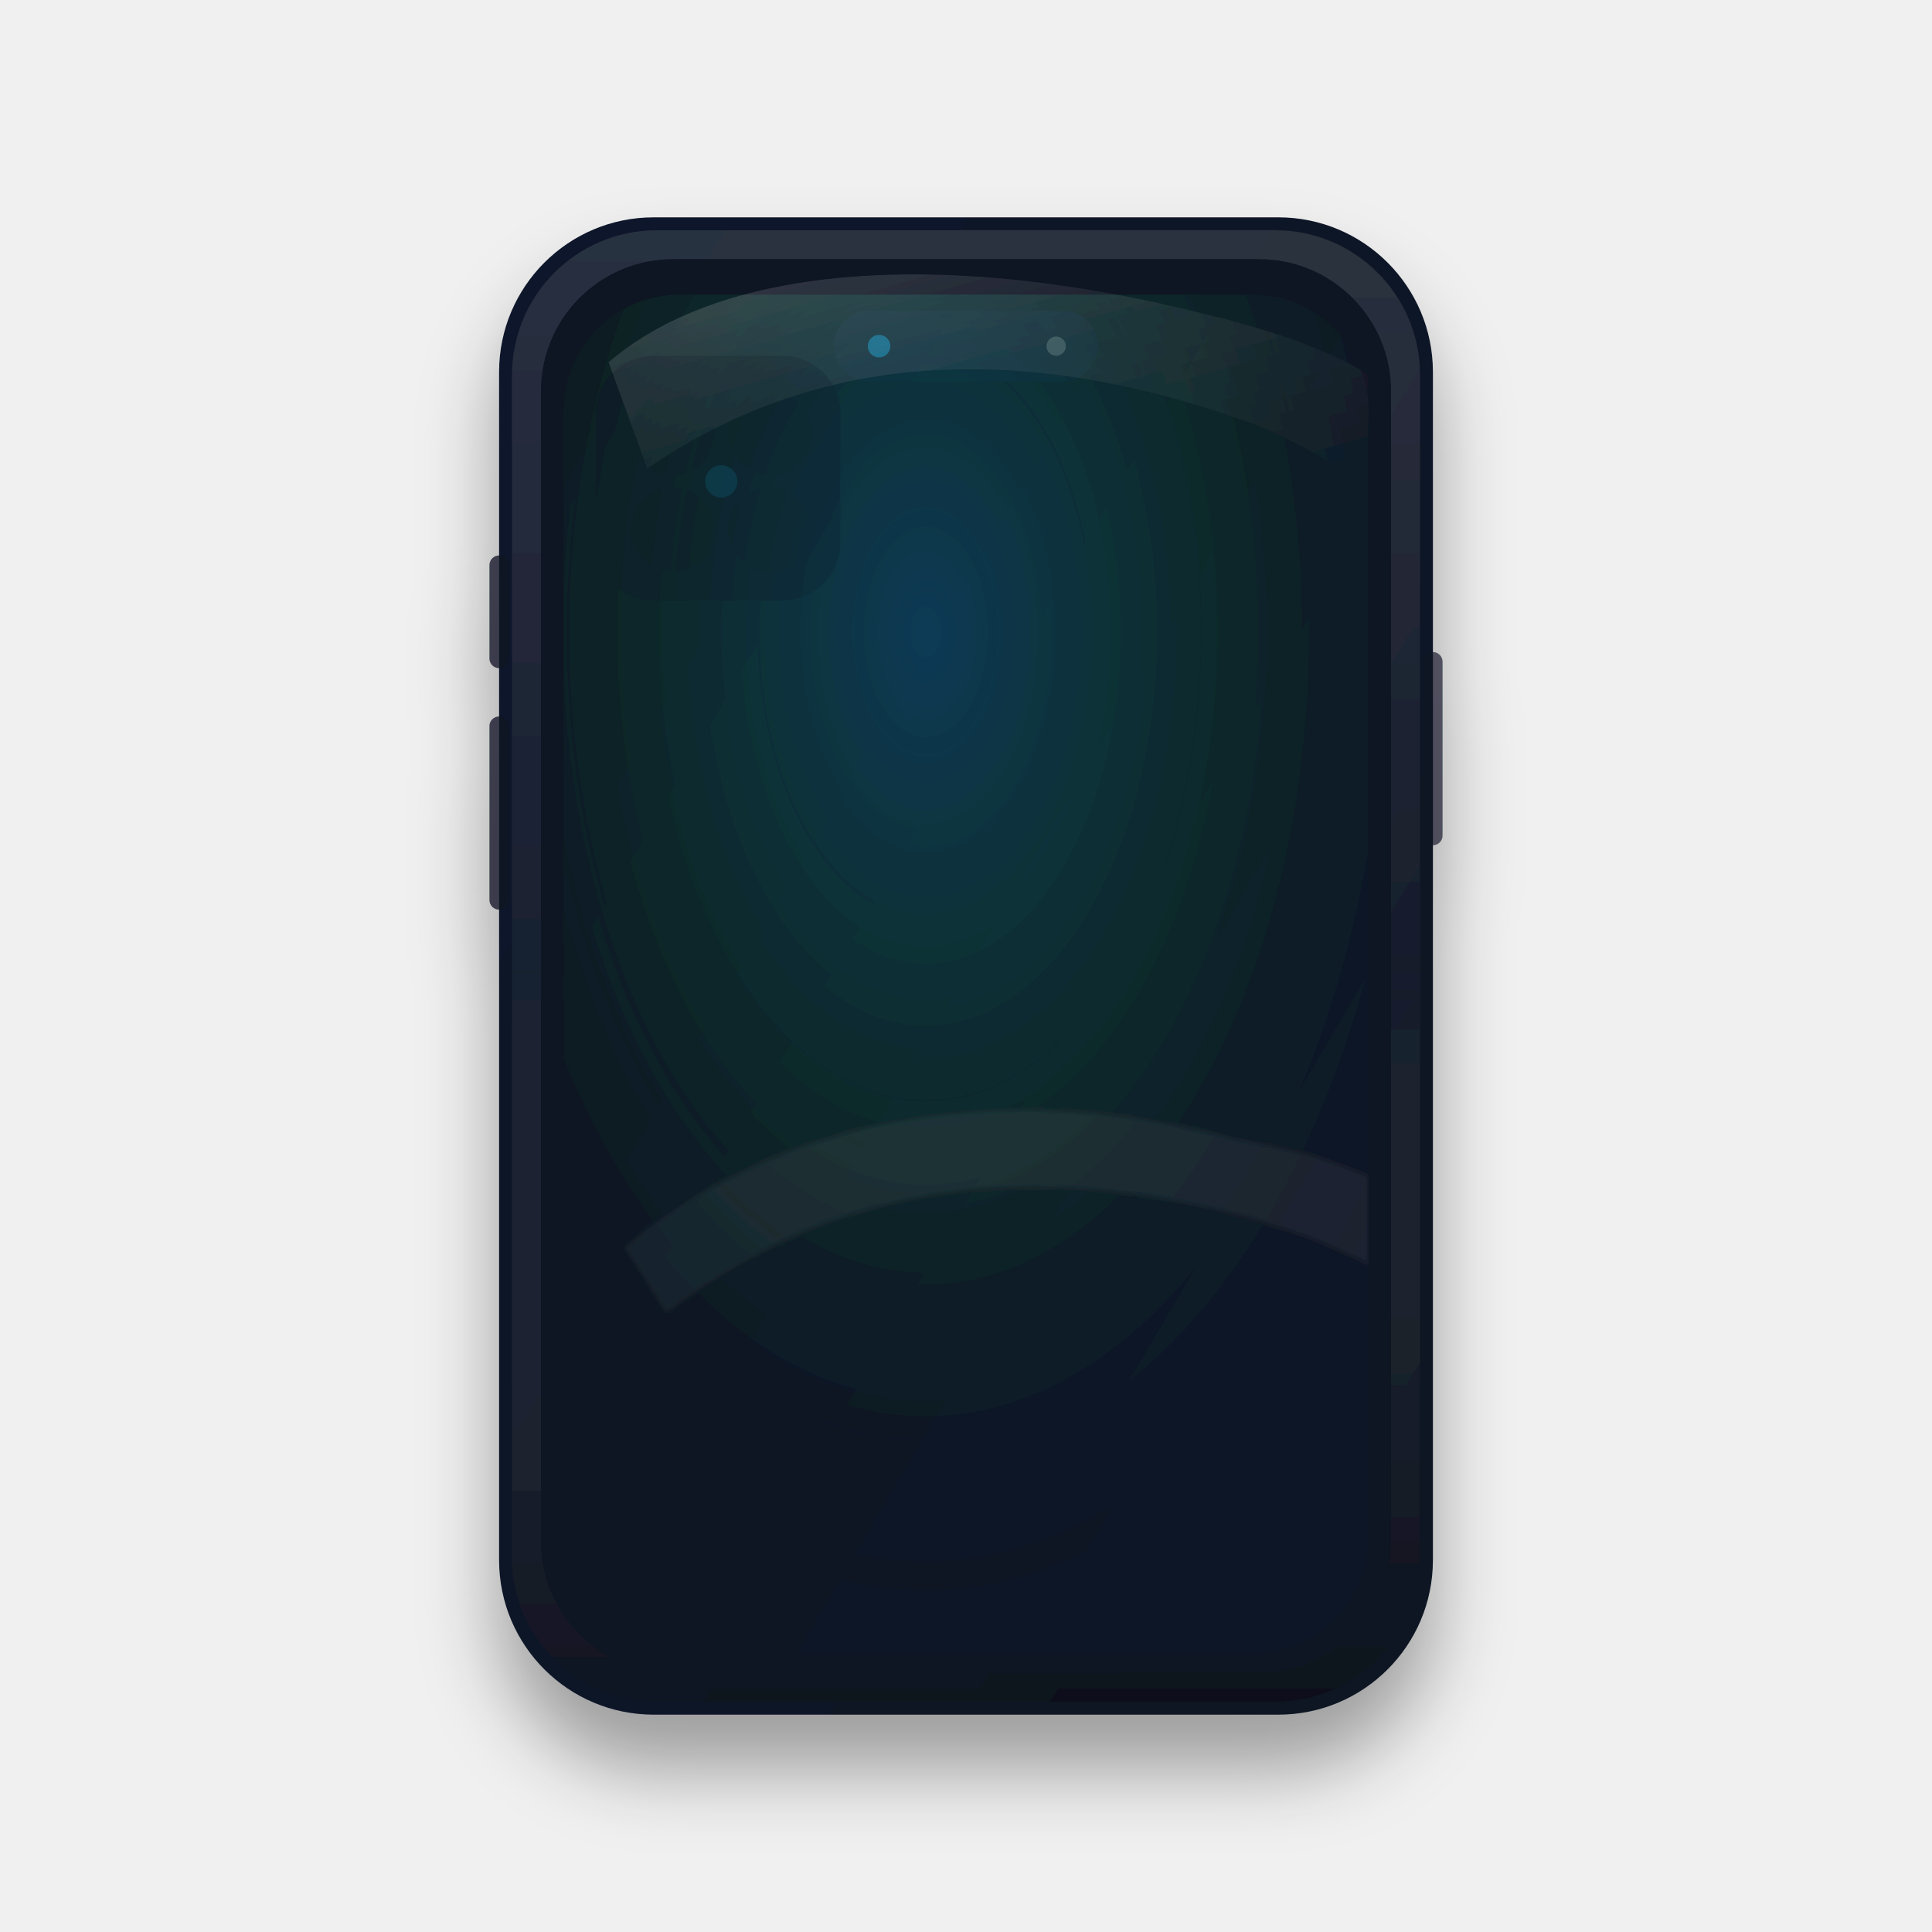
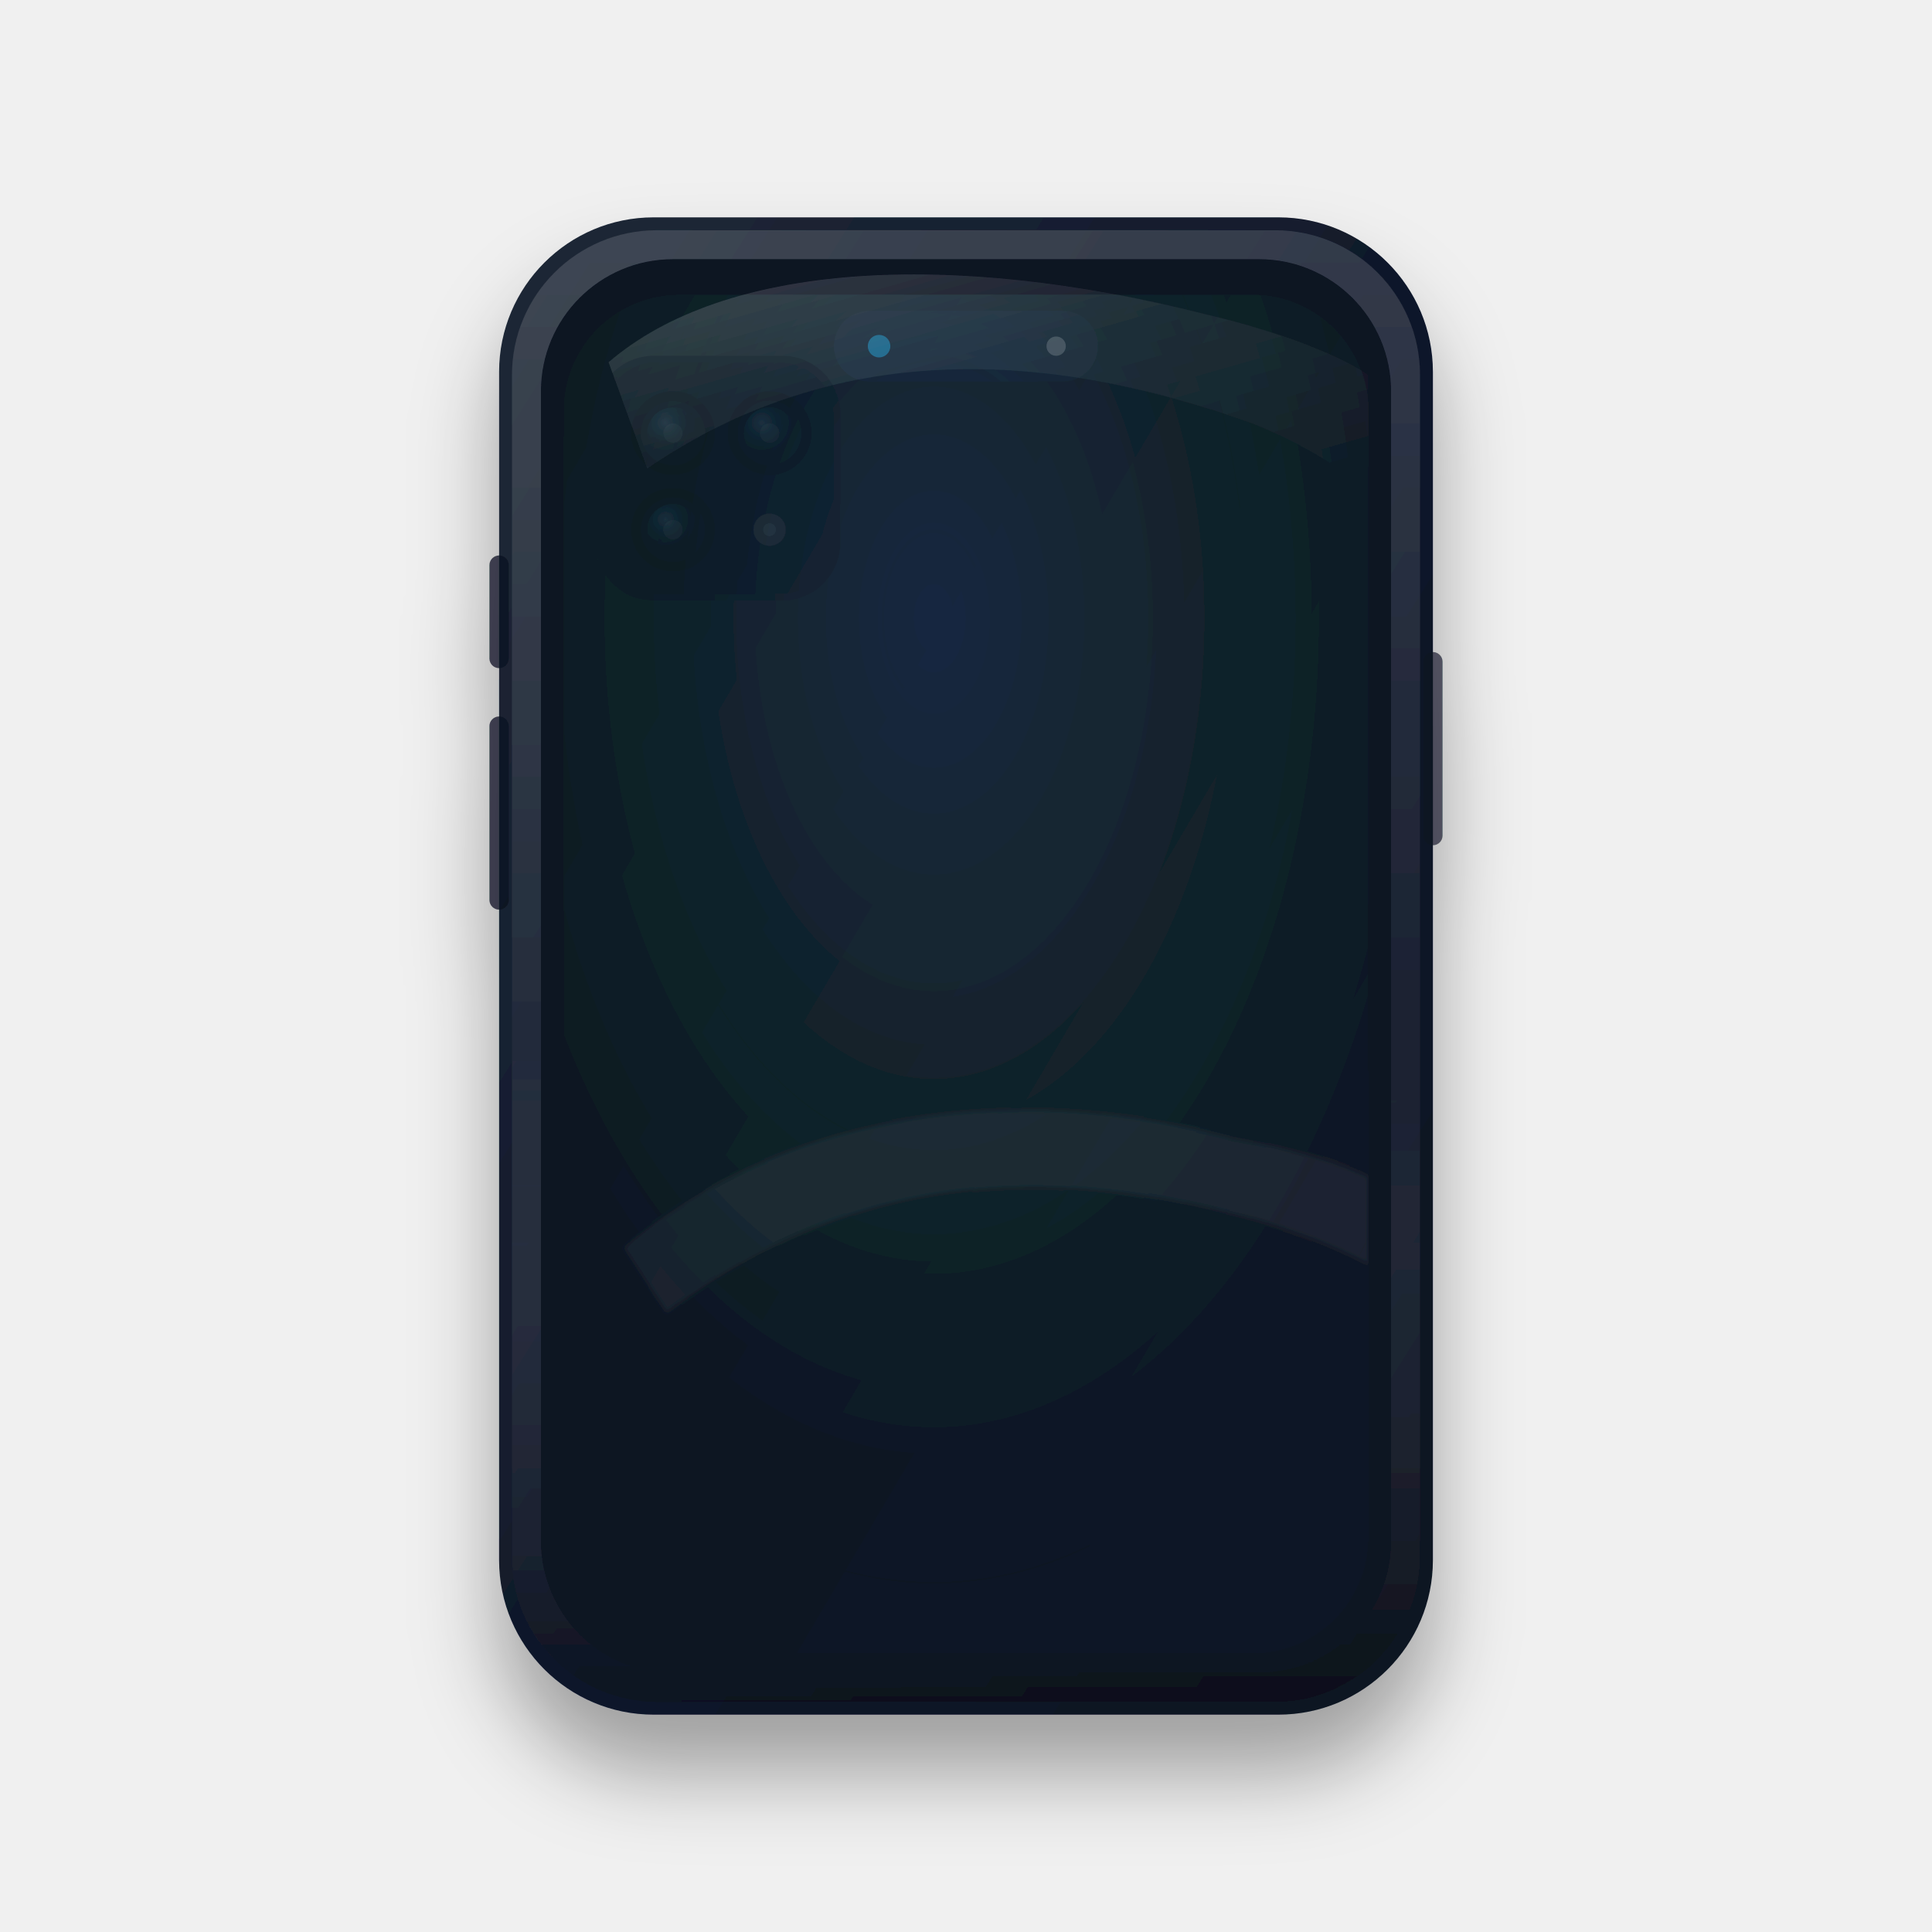
<svg xmlns="http://www.w3.org/2000/svg" width="1200" height="1200" viewBox="0 0 1200 1200" role="img" aria-label="Floating iPhone">
  <defs>
    <linearGradient id="bg" x1="0" x2="1" y1="0" y2="1">
      <stop offset="0" stop-color="#0b1220" stop-opacity="0.0" />
      <stop offset="1" stop-color="#0b1220" stop-opacity="0.0" />
    </linearGradient>
    <linearGradient id="frame" x1="0" x2="1" y1="0" y2="1">
-       <stop offset="0" stop-color="#0f172a" />
-       <stop offset="0.5" stop-color="#111827" />
+       <stop offset="0" stop-color="#1f2937" />
+       <stop offset="0.55" stop-color="#0f172a" />
      <stop offset="1" stop-color="#0b1220" />
    </linearGradient>
    <linearGradient id="edge" x1="0" x2="0" y1="0" y2="1">
-       <stop offset="0" stop-color="#ffffff" stop-opacity="0.12" />
-       <stop offset="0.5" stop-color="#ffffff" stop-opacity="0.04" />
-       <stop offset="1" stop-color="#000000" stop-opacity="0.20" />
+       <stop offset="0" stop-color="#ffffff" stop-opacity="0.16" />
+       <stop offset="0.55" stop-color="#ffffff" stop-opacity="0.06" />
+       <stop offset="1" stop-color="#000000" stop-opacity="0.28" />
    </linearGradient>
    <linearGradient id="glass" x1="0" x2="1" y1="0" y2="1">
      <stop offset="0" stop-color="#0b1220" />
      <stop offset="1" stop-color="#111827" />
    </linearGradient>
    <linearGradient id="shine" x1="0" x2="1" y1="0" y2="1">
      <stop offset="0" stop-color="#ffffff" stop-opacity="0.18" />
      <stop offset="0.45" stop-color="#ffffff" stop-opacity="0.06" />
      <stop offset="1" stop-color="#ffffff" stop-opacity="0" />
    </linearGradient>
-     <radialGradient id="bloom" cx="45%" cy="25%" r="75%">
-       <stop offset="0" stop-color="#0ea5e9" stop-opacity="0.35" />
-       <stop offset="0.55" stop-color="#22c55e" stop-opacity="0.12" />
+     <radialGradient id="bloom" cx="46%" cy="24%" r="78%">
+       <stop offset="0" stop-color="#60a5fa" stop-opacity="0.22" />
+       <stop offset="0.6" stop-color="#22c55e" stop-opacity="0.09" />
+       <stop offset="1" stop-color="#000000" stop-opacity="0" />
+     </radialGradient>
+     <radialGradient id="lens" cx="35%" cy="30%" r="70%">
+       <stop offset="0" stop-color="#93c5fd" stop-opacity="0.38" />
+       <stop offset="0.35" stop-color="#0ea5e9" stop-opacity="0.18" />
      <stop offset="1" stop-color="#000000" stop-opacity="0" />
    </radialGradient>
    <filter id="shadow" x="-30%" y="-30%" width="160%" height="160%">
-       <feDropShadow dx="0" dy="34" stdDeviation="24" flood-color="#000" flood-opacity="0.35" />
+       <feDropShadow dx="0" dy="36" stdDeviation="26" flood-color="#000" flood-opacity="0.34" />
    </filter>
    <filter id="soft" x="-20%" y="-20%" width="140%" height="140%">
      <feGaussianBlur stdDeviation="1.2" />
    </filter>
  </defs>
  <rect width="1200" height="1200" fill="url(#bg)" />
  <g transform="translate(310 135)" filter="url(#shadow)">
    <rect x="0" y="0" width="580" height="930" rx="96" fill="url(#frame)" />
    <rect x="8" y="8" width="564" height="914" rx="90" fill="url(#edge)" opacity="0.9" />
    <rect x="26" y="26" width="528" height="878" rx="82" fill="#0b1220" />
    <rect x="40" y="48" width="500" height="844" rx="72" fill="url(#glass)" />
    <rect x="208" y="58" width="164" height="44" rx="22" fill="#0f172a" opacity="0.92" />
    <circle cx="236" cy="80" r="7" fill="#0ea5e9" opacity="0.45" />
    <circle cx="346" cy="80" r="6" fill="#ffffff" opacity="0.18" />
-     <rect x="40" y="48" width="500" height="844" rx="72" fill="url(#bloom)" opacity="0.75" />
+     <rect x="40" y="48" width="500" height="844" rx="72" fill="url(#bloom)" opacity="0.65" />
    <path d="M68 90 C140 28, 280 20, 438 60 C514 78, 540 98, 540 98 L540 170 C520 154, 498 140, 468 128 C318 74, 194 86, 92 156 Z" fill="url(#shine)" />
    <path d="M78 640 C170 560, 312 534, 456 572 C514 582, 540 596, 540 596 L540 650 C512 636, 486 626, 452 618 C314 584, 206 604, 104 680 Z" fill="#ffffff" opacity="0.05" filter="url(#soft)" />
-     <g opacity="0.22">
-       <rect x="60" y="86" width="152" height="152" rx="36" fill="#111827" />
-       <circle cx="108" cy="134" r="26" fill="#0b1220" />
-       <circle cx="168" cy="134" r="26" fill="#0b1220" />
-       <circle cx="108" cy="194" r="26" fill="#0b1220" />
-       <circle cx="168" cy="194" r="26" fill="#0b1220" />
-       <circle cx="138" cy="164" r="10" fill="#0ea5e9" opacity="0.55" />
+     <g opacity="0.25">
+       <rect x="60" y="86" width="152" height="152" rx="36" fill="#101827" />
+       <rect x="64" y="90" width="144" height="144" rx="34" fill="#0b1220" opacity="0.55" />
+       <circle cx="108" cy="134" r="26" fill="#050812" />
+       <circle cx="108" cy="134" r="20" fill="#0b1220" />
+       <circle cx="108" cy="134" r="16" fill="url(#lens)" />
+       <circle cx="108" cy="134" r="6" fill="#ffffff" opacity="0.12" />
+       <circle cx="168" cy="134" r="26" fill="#050812" />
+       <circle cx="168" cy="134" r="20" fill="#0b1220" />
+       <circle cx="168" cy="134" r="16" fill="url(#lens)" />
+       <circle cx="168" cy="134" r="6" fill="#ffffff" opacity="0.12" />
+       <circle cx="108" cy="194" r="26" fill="#050812" />
+       <circle cx="108" cy="194" r="20" fill="#0b1220" />
+       <circle cx="108" cy="194" r="16" fill="url(#lens)" />
+       <circle cx="108" cy="194" r="6" fill="#ffffff" opacity="0.12" />
+       <circle cx="168" cy="194" r="10" fill="#e5e7eb" opacity="0.18" />
+       <circle cx="168" cy="194" r="4" fill="#ffffff" opacity="0.18" />
    </g>
    <rect x="-6" y="210" width="12" height="70" rx="6" fill="#0b1220" opacity="0.75" />
    <rect x="-6" y="310" width="12" height="120" rx="6" fill="#0b1220" opacity="0.75" />
    <rect x="574" y="270" width="12" height="120" rx="6" fill="#0b1220" opacity="0.65" />
  </g>
</svg>
